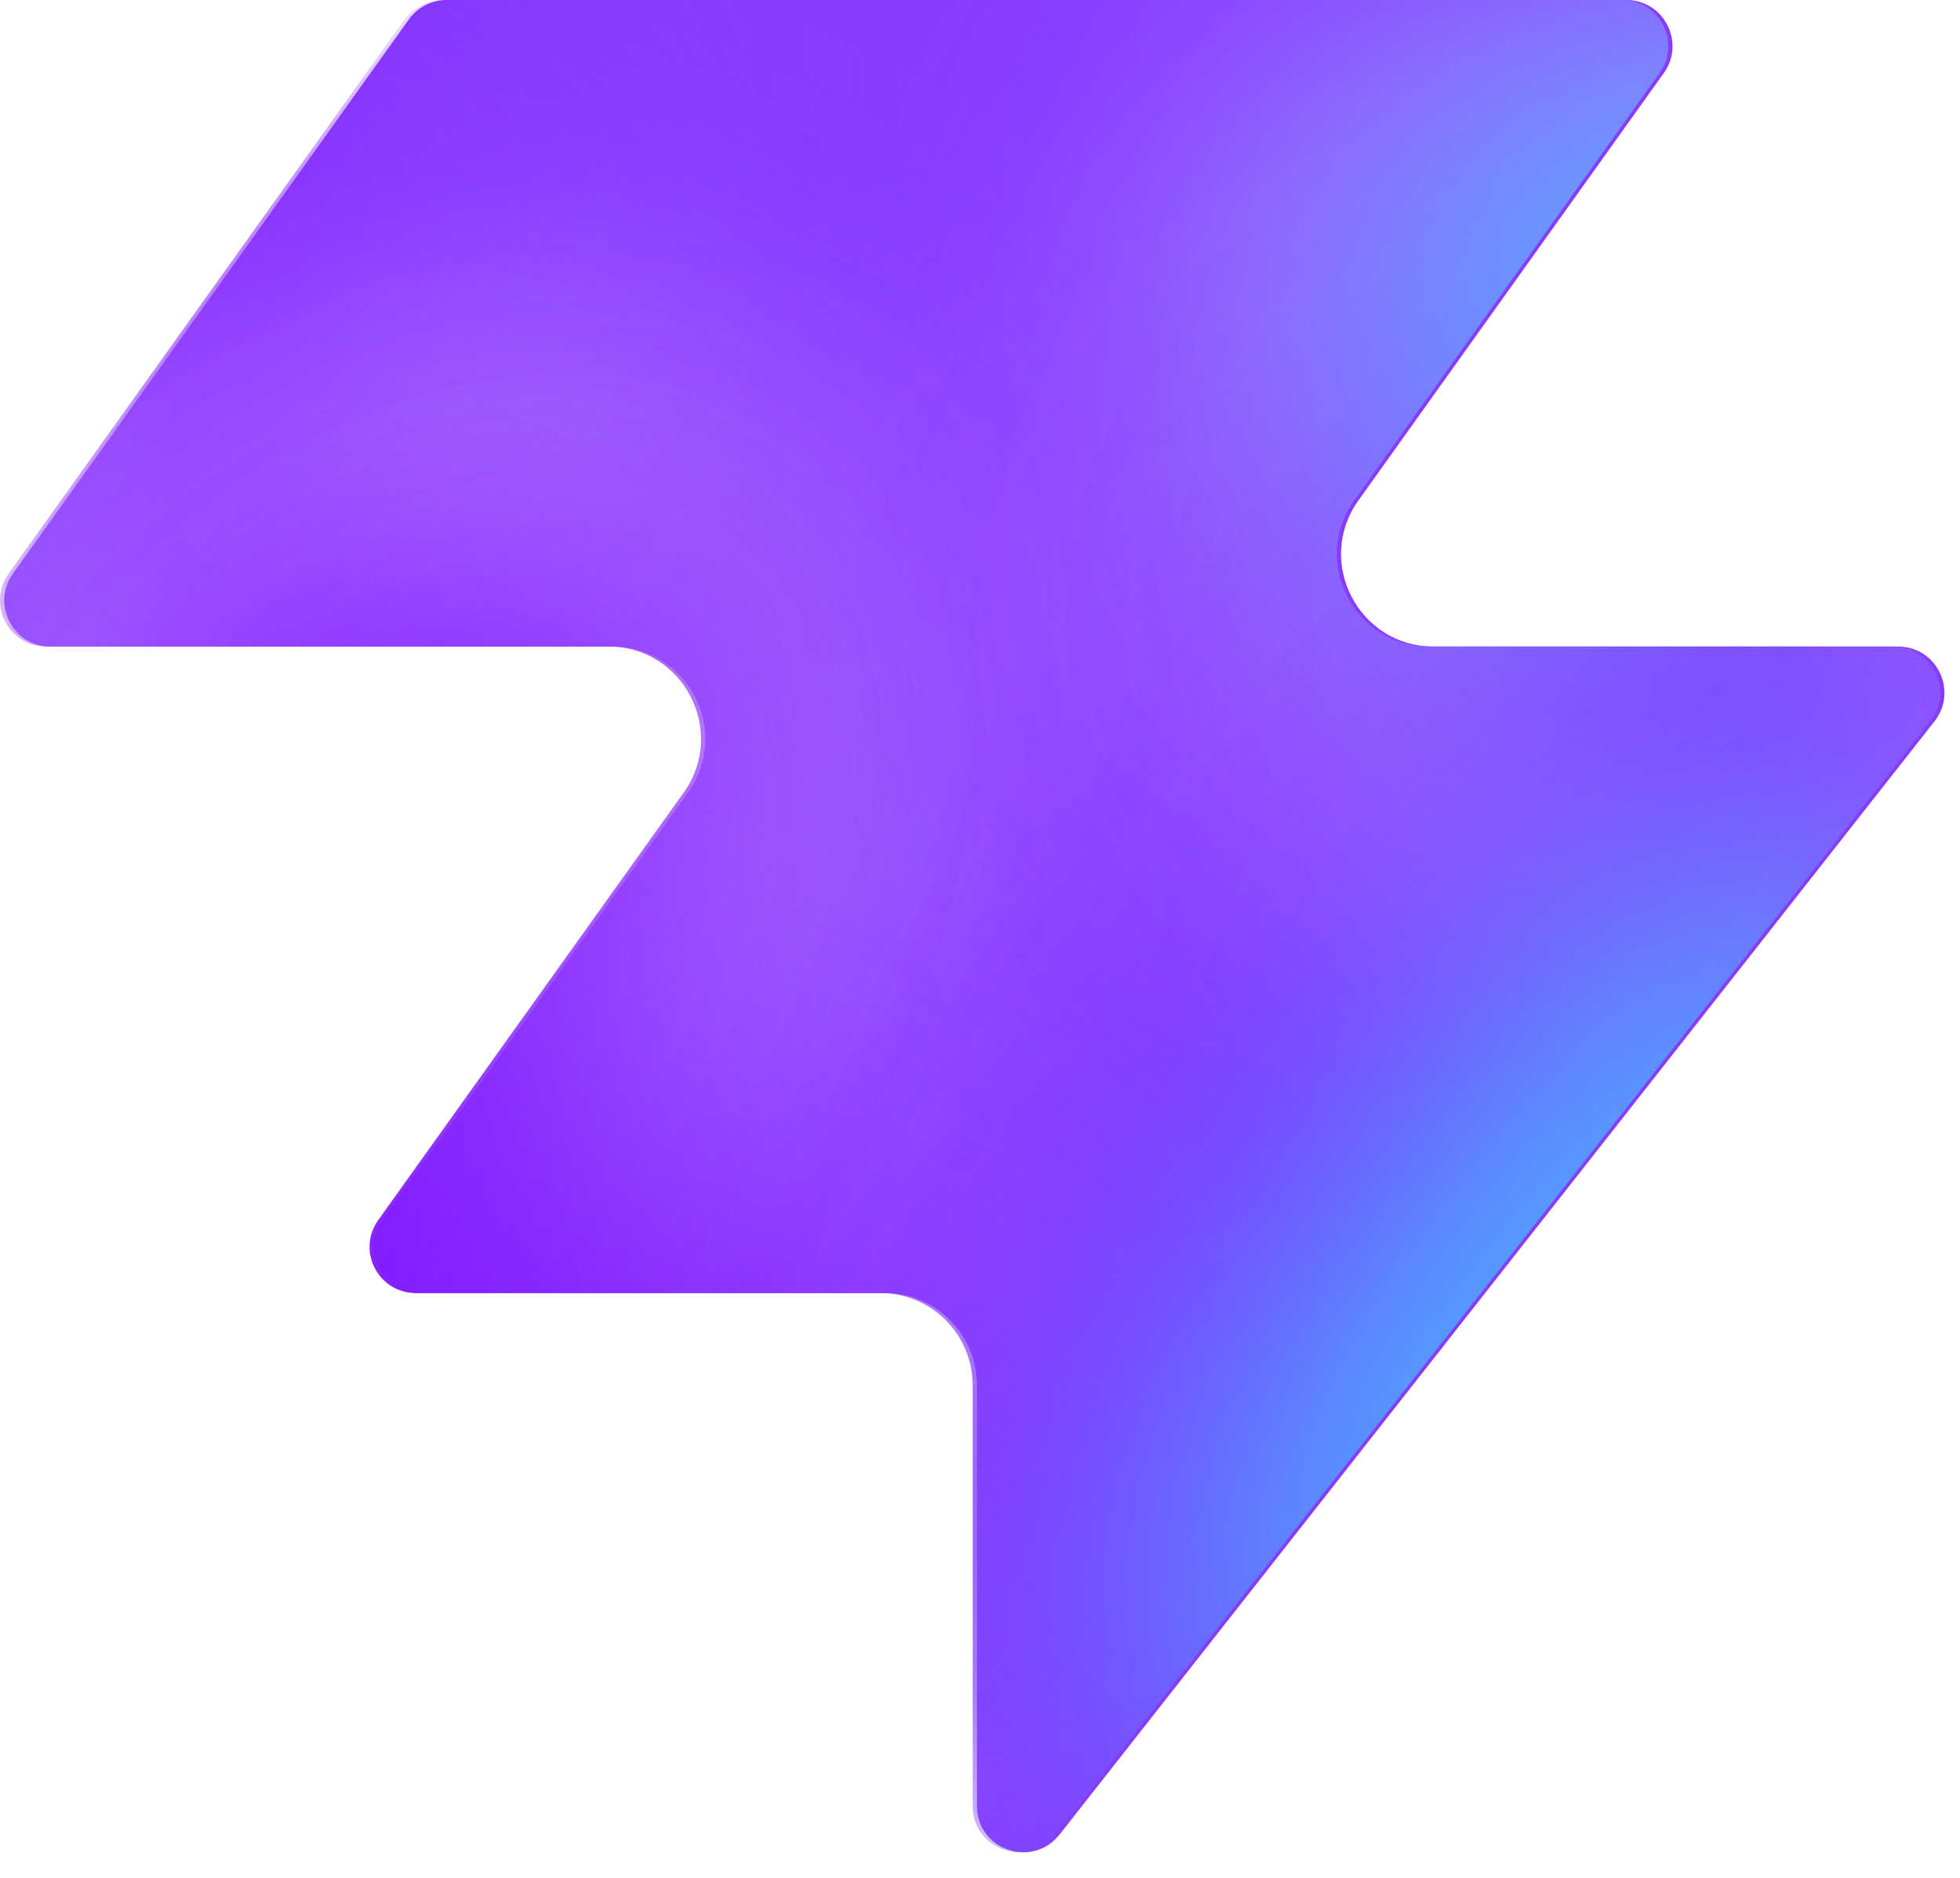
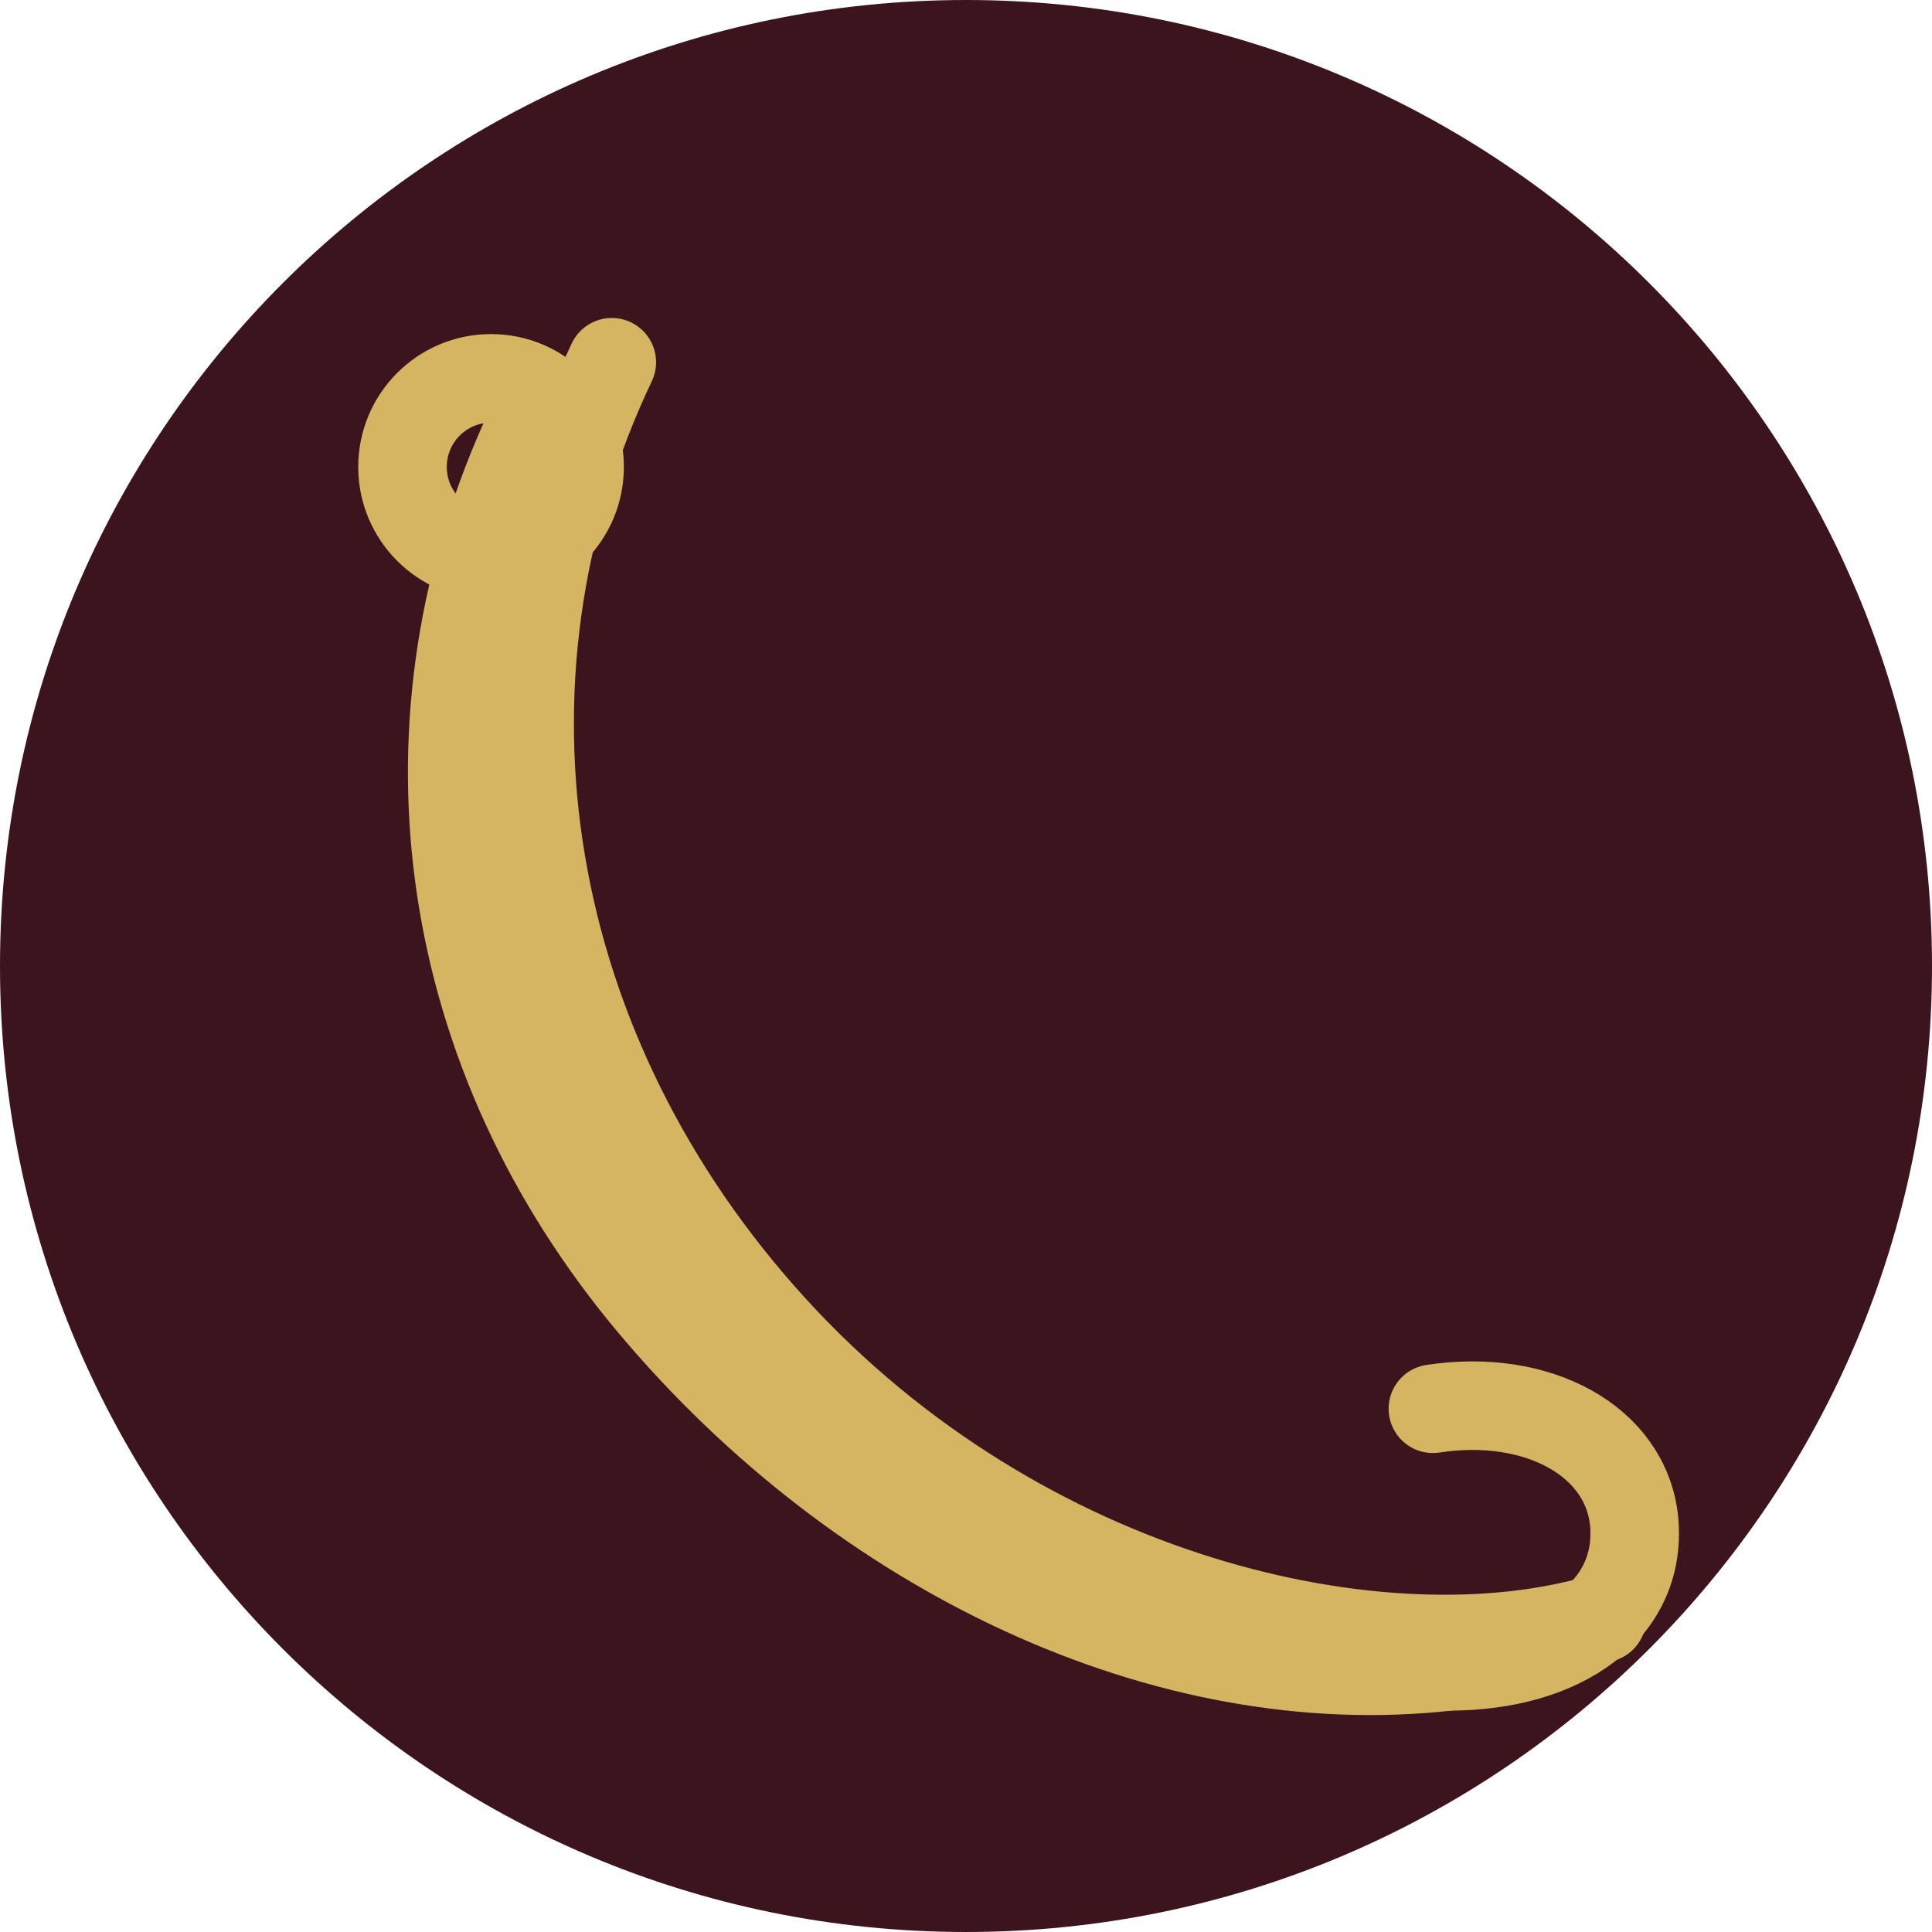
- <svg xmlns="http://www.w3.org/2000/svg" width="48" height="46" fill="none" viewBox="0 0 48 46">
-   <path fill="#863bff" d="M25.946 44.938c-.664.845-2.021.375-2.021-.698V33.937a2.26 2.26 0 0 0-2.262-2.262H10.287c-.92 0-1.456-1.04-.92-1.788l7.48-10.471c1.07-1.497 0-3.578-1.842-3.578H1.237c-.92 0-1.456-1.04-.92-1.788L10.013.474c.214-.297.556-.474.92-.474h28.894c.92 0 1.456 1.04.92 1.788l-7.48 10.471c-1.07 1.498 0 3.579 1.842 3.579h11.377c.943 0 1.473 1.088.89 1.83L25.947 44.94z" style="fill:#863bff;fill:color(display-p3 .525 .23 1);fill-opacity:1" />
-   <mask id="a" width="48" height="46" x="0" y="0" maskUnits="userSpaceOnUse" style="mask-type:alpha">
-     <path fill="#000" d="M25.842 44.938c-.664.844-2.021.375-2.021-.698V33.937a2.26 2.26 0 0 0-2.262-2.262H10.183c-.92 0-1.456-1.04-.92-1.788l7.48-10.471c1.07-1.498 0-3.579-1.842-3.579H1.133c-.92 0-1.456-1.04-.92-1.787L9.91.473c.214-.297.556-.474.92-.474h28.894c.92 0 1.456 1.04.92 1.788l-7.48 10.471c-1.07 1.498 0 3.578 1.842 3.578h11.377c.943 0 1.473 1.088.89 1.832L25.843 44.94z" style="fill:#000;fill-opacity:1" />
-   </mask>
-   <g mask="url(#a)">
-     <g filter="url(#b)">
-       <ellipse cx="5.508" cy="14.704" fill="#ede6ff" rx="5.508" ry="14.704" style="fill:#ede6ff;fill:color(display-p3 .927 .903 1);fill-opacity:1" transform="matrix(.00324 1 1 -.00324 -4.47 31.516)" />
-     </g>
-     <g filter="url(#c)">
-       <ellipse cx="10.399" cy="29.851" fill="#ede6ff" rx="10.399" ry="29.851" style="fill:#ede6ff;fill:color(display-p3 .927 .903 1);fill-opacity:1" transform="matrix(.00324 1 1 -.00324 -39.328 7.883)" />
-     </g>
-     <g filter="url(#d)">
-       <ellipse cx="5.508" cy="30.487" fill="#7e14ff" rx="5.508" ry="30.487" style="fill:#7e14ff;fill:color(display-p3 .492 .077 1);fill-opacity:1" transform="rotate(89.814 -25.913 -14.639)scale(1 -1)" />
-     </g>
-     <g filter="url(#e)">
-       <ellipse cx="5.508" cy="30.599" fill="#7e14ff" rx="5.508" ry="30.599" style="fill:#7e14ff;fill:color(display-p3 .492 .077 1);fill-opacity:1" transform="rotate(89.814 -32.644 -3.334)scale(1 -1)" />
-     </g>
-     <g filter="url(#f)">
-       <ellipse cx="5.508" cy="30.599" fill="#7e14ff" rx="5.508" ry="30.599" style="fill:#7e14ff;fill:color(display-p3 .492 .077 1);fill-opacity:1" transform="matrix(.00324 1 1 -.00324 -34.34 30.47)" />
-     </g>
-     <g filter="url(#g)">
-       <ellipse cx="14.072" cy="22.078" fill="#ede6ff" rx="14.072" ry="22.078" style="fill:#ede6ff;fill:color(display-p3 .927 .903 1);fill-opacity:1" transform="rotate(93.35 24.506 48.493)scale(-1 1)" />
-     </g>
-     <g filter="url(#h)">
-       <ellipse cx="3.47" cy="21.501" fill="#7e14ff" rx="3.47" ry="21.501" style="fill:#7e14ff;fill:color(display-p3 .492 .077 1);fill-opacity:1" transform="rotate(89.009 28.708 47.59)scale(-1 1)" />
-     </g>
-     <g filter="url(#i)">
-       <ellipse cx="3.47" cy="21.501" fill="#7e14ff" rx="3.47" ry="21.501" style="fill:#7e14ff;fill:color(display-p3 .492 .077 1);fill-opacity:1" transform="rotate(89.009 28.708 47.59)scale(-1 1)" />
-     </g>
-     <g filter="url(#j)">
-       <ellipse cx=".387" cy="8.972" fill="#7e14ff" rx="4.407" ry="29.108" style="fill:#7e14ff;fill:color(display-p3 .492 .077 1);fill-opacity:1" transform="rotate(39.51 .387 8.972)" />
-     </g>
-     <g filter="url(#k)">
-       <ellipse cx="47.523" cy="-6.092" fill="#7e14ff" rx="4.407" ry="29.108" style="fill:#7e14ff;fill:color(display-p3 .492 .077 1);fill-opacity:1" transform="rotate(37.892 47.523 -6.092)" />
-     </g>
-     <g filter="url(#l)">
-       <ellipse cx="41.412" cy="6.333" fill="#47bfff" rx="5.971" ry="9.665" style="fill:#47bfff;fill:color(display-p3 .28 .748 1);fill-opacity:1" transform="rotate(37.892 41.412 6.333)" />
-     </g>
-     <g filter="url(#m)">
-       <ellipse cx="-1.879" cy="38.332" fill="#7e14ff" rx="4.407" ry="29.108" style="fill:#7e14ff;fill:color(display-p3 .492 .077 1);fill-opacity:1" transform="rotate(37.892 -1.88 38.332)" />
-     </g>
-     <g filter="url(#n)">
-       <ellipse cx="-1.879" cy="38.332" fill="#7e14ff" rx="4.407" ry="29.108" style="fill:#7e14ff;fill:color(display-p3 .492 .077 1);fill-opacity:1" transform="rotate(37.892 -1.88 38.332)" />
-     </g>
-     <g filter="url(#o)">
-       <ellipse cx="35.651" cy="29.907" fill="#7e14ff" rx="4.407" ry="29.108" style="fill:#7e14ff;fill:color(display-p3 .492 .077 1);fill-opacity:1" transform="rotate(37.892 35.651 29.907)" />
-     </g>
-     <g filter="url(#p)">
-       <ellipse cx="38.418" cy="32.4" fill="#47bfff" rx="5.971" ry="15.297" style="fill:#47bfff;fill:color(display-p3 .28 .748 1);fill-opacity:1" transform="rotate(37.892 38.418 32.4)" />
-     </g>
+ <svg xmlns="http://www.w3.org/2000/svg" viewBox="0 0 48 48">
+   <circle cx="24" cy="24" r="24" fill="#3c141e" />
+   <g fill="none" stroke="#d6b562" stroke-width="2.2" stroke-linecap="round" stroke-linejoin="round">
+     <path d="M13 11c-3.2 7.2-2 15.2 3.2 21.4C21.4 38.6 29 42.2 36 41.4" />
+     <path d="M15.2 9c-3.8 8-2.2 17.2 4 24s15.2 8.8 20.6 7.2" />
+     <path d="M36 41.4c2.8 0 4.8-1.4 4.6-3.6-.2-2-2.4-3.2-5-2.8" />
+     <circle cx="12.2" cy="11.6" r="2.2" />
  </g>
-   <defs>
-     <filter id="b" width="60.045" height="41.654" x="-19.77" y="16.149" color-interpolation-filters="sRGB" filterUnits="userSpaceOnUse">
-       <feFlood flood-opacity="0" result="BackgroundImageFix" />
-       <feBlend in="SourceGraphic" in2="BackgroundImageFix" result="shape" />
-       <feGaussianBlur result="effect1_foregroundBlur_2002_17158" stdDeviation="7.659" />
-     </filter>
-     <filter id="c" width="90.34" height="51.437" x="-54.613" y="-7.533" color-interpolation-filters="sRGB" filterUnits="userSpaceOnUse">
-       <feFlood flood-opacity="0" result="BackgroundImageFix" />
-       <feBlend in="SourceGraphic" in2="BackgroundImageFix" result="shape" />
-       <feGaussianBlur result="effect1_foregroundBlur_2002_17158" stdDeviation="7.659" />
-     </filter>
-     <filter id="d" width="79.355" height="29.4" x="-49.64" y="2.03" color-interpolation-filters="sRGB" filterUnits="userSpaceOnUse">
-       <feFlood flood-opacity="0" result="BackgroundImageFix" />
-       <feBlend in="SourceGraphic" in2="BackgroundImageFix" result="shape" />
-       <feGaussianBlur result="effect1_foregroundBlur_2002_17158" stdDeviation="4.596" />
-     </filter>
-     <filter id="e" width="79.579" height="29.4" x="-45.045" y="20.029" color-interpolation-filters="sRGB" filterUnits="userSpaceOnUse">
-       <feFlood flood-opacity="0" result="BackgroundImageFix" />
-       <feBlend in="SourceGraphic" in2="BackgroundImageFix" result="shape" />
-       <feGaussianBlur result="effect1_foregroundBlur_2002_17158" stdDeviation="4.596" />
-     </filter>
-     <filter id="f" width="79.579" height="29.4" x="-43.513" y="21.178" color-interpolation-filters="sRGB" filterUnits="userSpaceOnUse">
-       <feFlood flood-opacity="0" result="BackgroundImageFix" />
-       <feBlend in="SourceGraphic" in2="BackgroundImageFix" result="shape" />
-       <feGaussianBlur result="effect1_foregroundBlur_2002_17158" stdDeviation="4.596" />
-     </filter>
-     <filter id="g" width="74.749" height="58.852" x="15.756" y="-17.901" color-interpolation-filters="sRGB" filterUnits="userSpaceOnUse">
-       <feFlood flood-opacity="0" result="BackgroundImageFix" />
-       <feBlend in="SourceGraphic" in2="BackgroundImageFix" result="shape" />
-       <feGaussianBlur result="effect1_foregroundBlur_2002_17158" stdDeviation="7.659" />
-     </filter>
-     <filter id="h" width="61.377" height="25.362" x="23.548" y="2.284" color-interpolation-filters="sRGB" filterUnits="userSpaceOnUse">
-       <feFlood flood-opacity="0" result="BackgroundImageFix" />
-       <feBlend in="SourceGraphic" in2="BackgroundImageFix" result="shape" />
-       <feGaussianBlur result="effect1_foregroundBlur_2002_17158" stdDeviation="4.596" />
-     </filter>
-     <filter id="i" width="61.377" height="25.362" x="23.548" y="2.284" color-interpolation-filters="sRGB" filterUnits="userSpaceOnUse">
-       <feFlood flood-opacity="0" result="BackgroundImageFix" />
-       <feBlend in="SourceGraphic" in2="BackgroundImageFix" result="shape" />
-       <feGaussianBlur result="effect1_foregroundBlur_2002_17158" stdDeviation="4.596" />
-     </filter>
-     <filter id="j" width="56.045" height="63.649" x="-27.636" y="-22.853" color-interpolation-filters="sRGB" filterUnits="userSpaceOnUse">
-       <feFlood flood-opacity="0" result="BackgroundImageFix" />
-       <feBlend in="SourceGraphic" in2="BackgroundImageFix" result="shape" />
-       <feGaussianBlur result="effect1_foregroundBlur_2002_17158" stdDeviation="4.596" />
-     </filter>
-     <filter id="k" width="54.814" height="64.646" x="20.116" y="-38.415" color-interpolation-filters="sRGB" filterUnits="userSpaceOnUse">
-       <feFlood flood-opacity="0" result="BackgroundImageFix" />
-       <feBlend in="SourceGraphic" in2="BackgroundImageFix" result="shape" />
-       <feGaussianBlur result="effect1_foregroundBlur_2002_17158" stdDeviation="4.596" />
-     </filter>
-     <filter id="l" width="33.541" height="35.313" x="24.641" y="-11.323" color-interpolation-filters="sRGB" filterUnits="userSpaceOnUse">
-       <feFlood flood-opacity="0" result="BackgroundImageFix" />
-       <feBlend in="SourceGraphic" in2="BackgroundImageFix" result="shape" />
-       <feGaussianBlur result="effect1_foregroundBlur_2002_17158" stdDeviation="4.596" />
-     </filter>
-     <filter id="m" width="54.814" height="64.646" x="-29.286" y="6.009" color-interpolation-filters="sRGB" filterUnits="userSpaceOnUse">
-       <feFlood flood-opacity="0" result="BackgroundImageFix" />
-       <feBlend in="SourceGraphic" in2="BackgroundImageFix" result="shape" />
-       <feGaussianBlur result="effect1_foregroundBlur_2002_17158" stdDeviation="4.596" />
-     </filter>
-     <filter id="n" width="54.814" height="64.646" x="-29.286" y="6.009" color-interpolation-filters="sRGB" filterUnits="userSpaceOnUse">
-       <feFlood flood-opacity="0" result="BackgroundImageFix" />
-       <feBlend in="SourceGraphic" in2="BackgroundImageFix" result="shape" />
-       <feGaussianBlur result="effect1_foregroundBlur_2002_17158" stdDeviation="4.596" />
-     </filter>
-     <filter id="o" width="54.814" height="64.646" x="8.244" y="-2.416" color-interpolation-filters="sRGB" filterUnits="userSpaceOnUse">
-       <feFlood flood-opacity="0" result="BackgroundImageFix" />
-       <feBlend in="SourceGraphic" in2="BackgroundImageFix" result="shape" />
-       <feGaussianBlur result="effect1_foregroundBlur_2002_17158" stdDeviation="4.596" />
-     </filter>
-     <filter id="p" width="39.409" height="43.623" x="18.713" y="10.588" color-interpolation-filters="sRGB" filterUnits="userSpaceOnUse">
-       <feFlood flood-opacity="0" result="BackgroundImageFix" />
-       <feBlend in="SourceGraphic" in2="BackgroundImageFix" result="shape" />
-       <feGaussianBlur result="effect1_foregroundBlur_2002_17158" stdDeviation="4.596" />
-     </filter>
-   </defs>
</svg>
